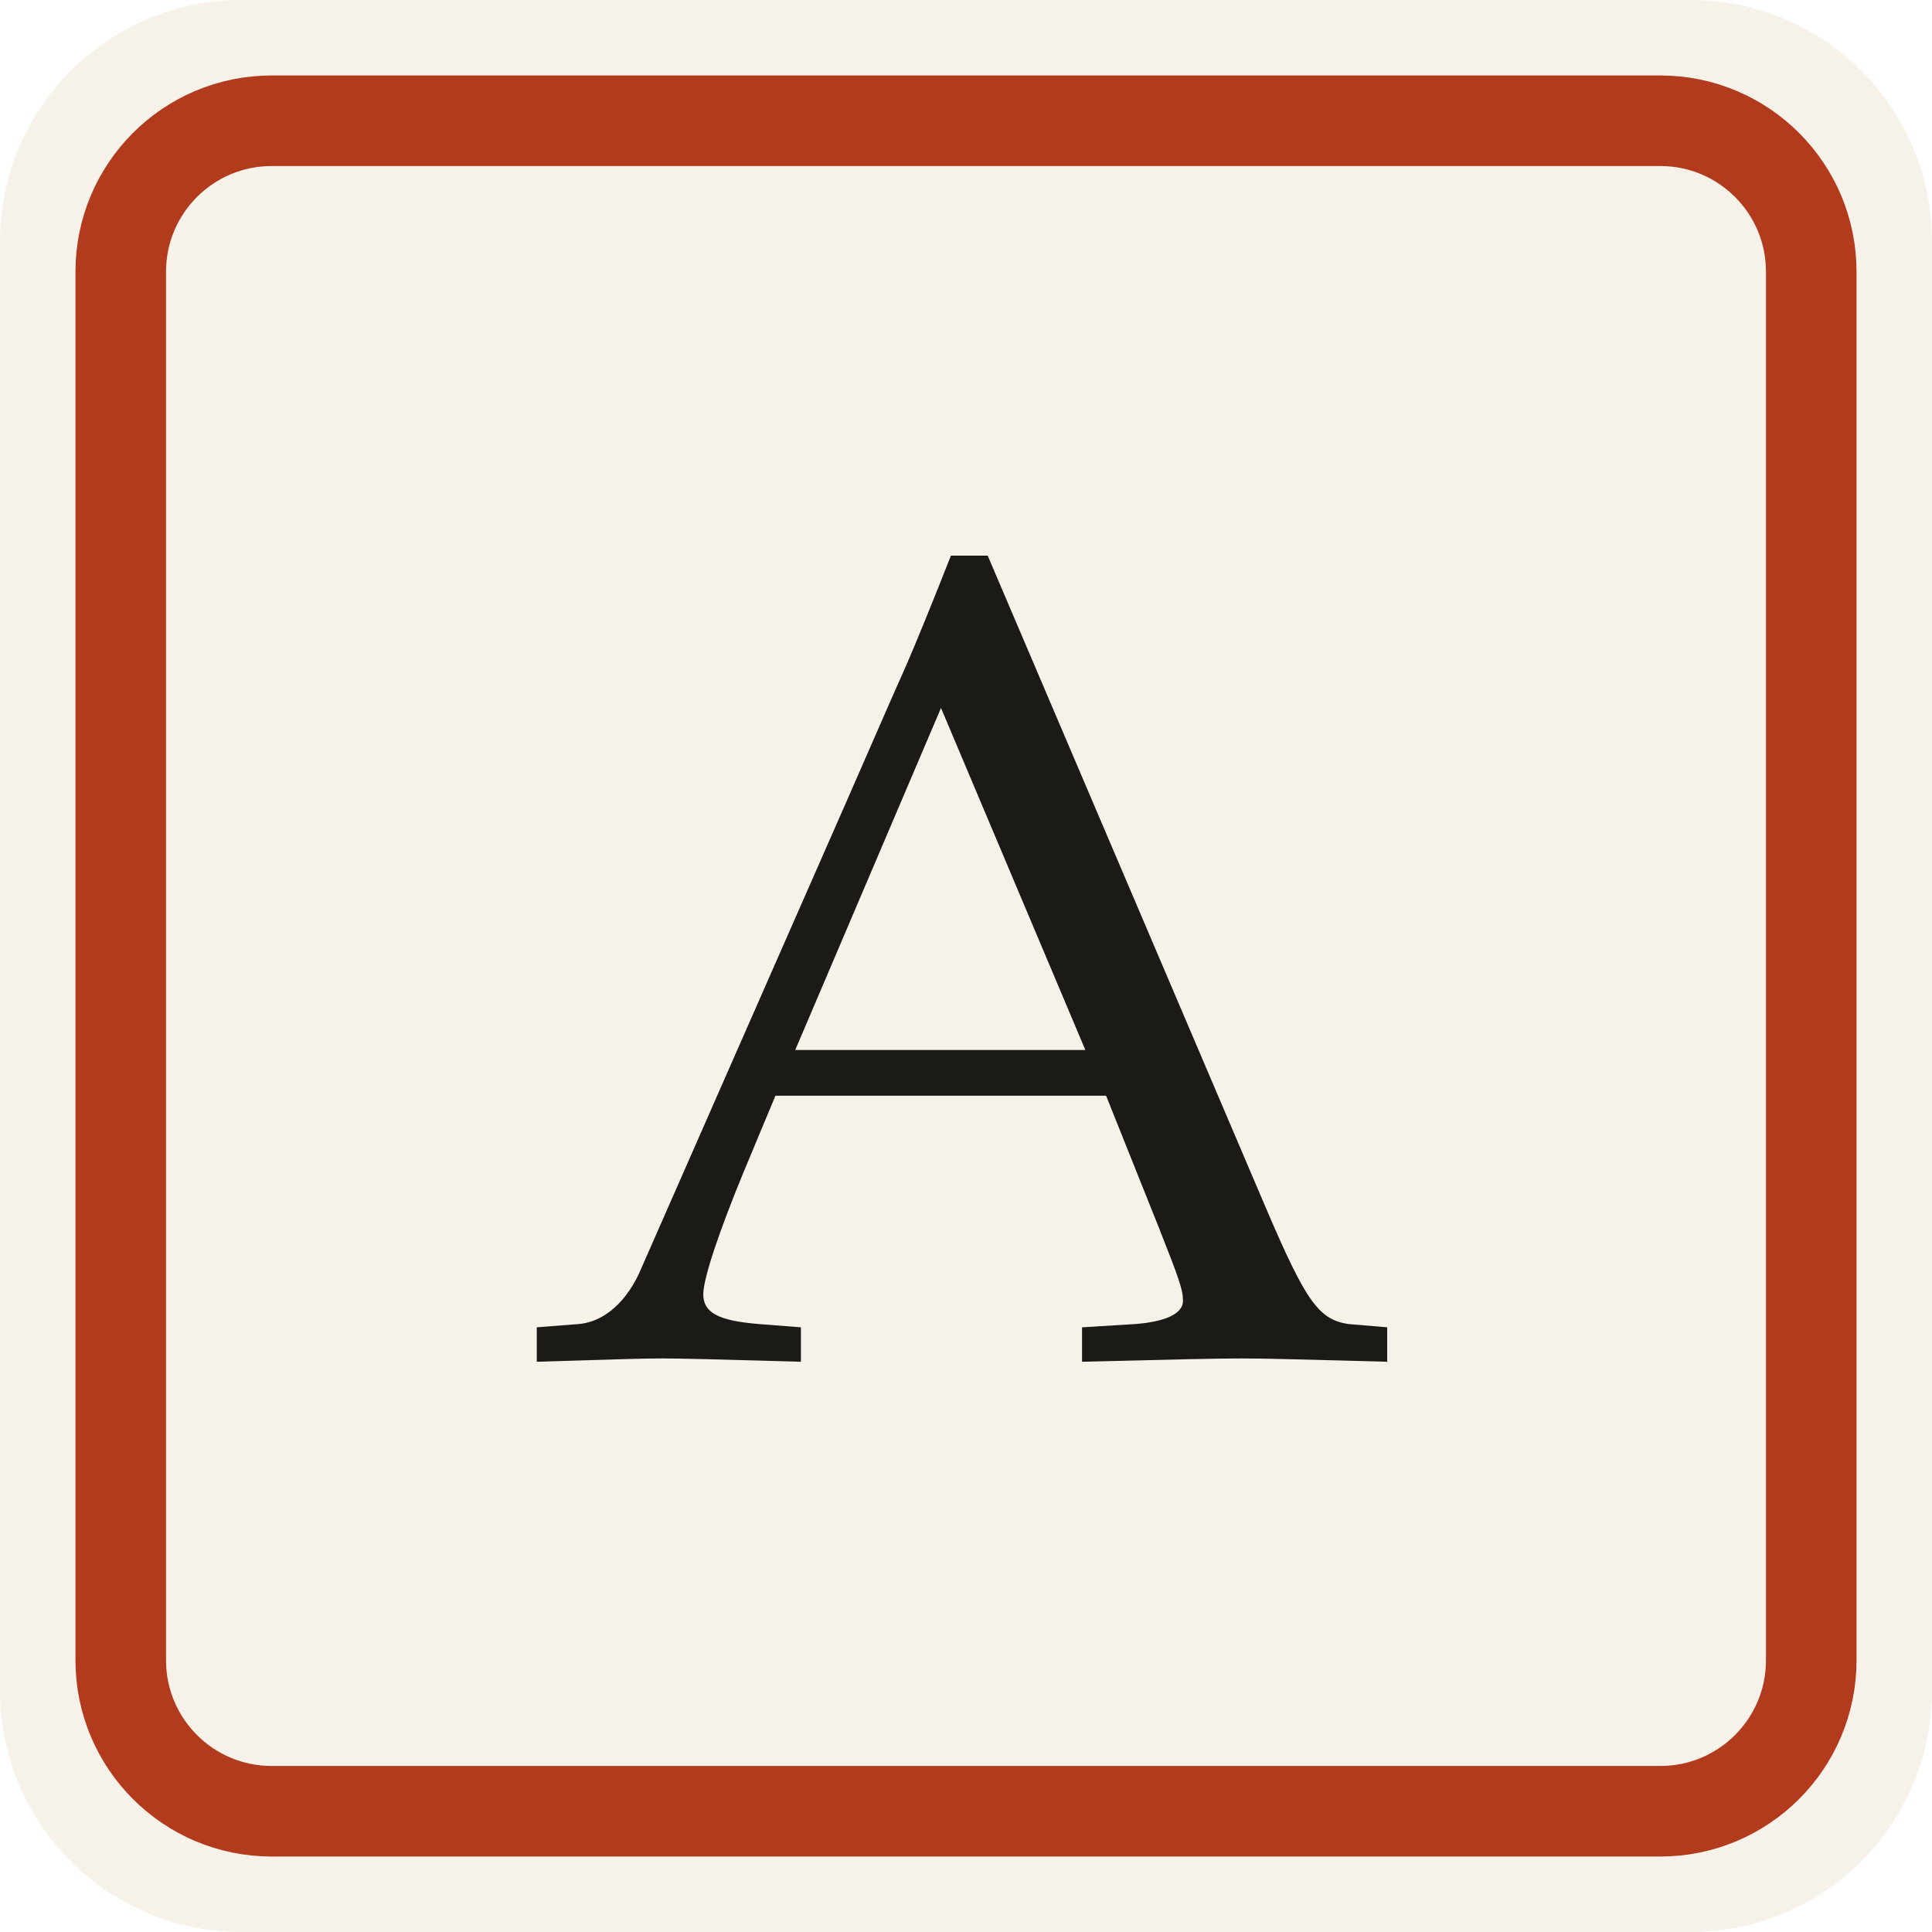
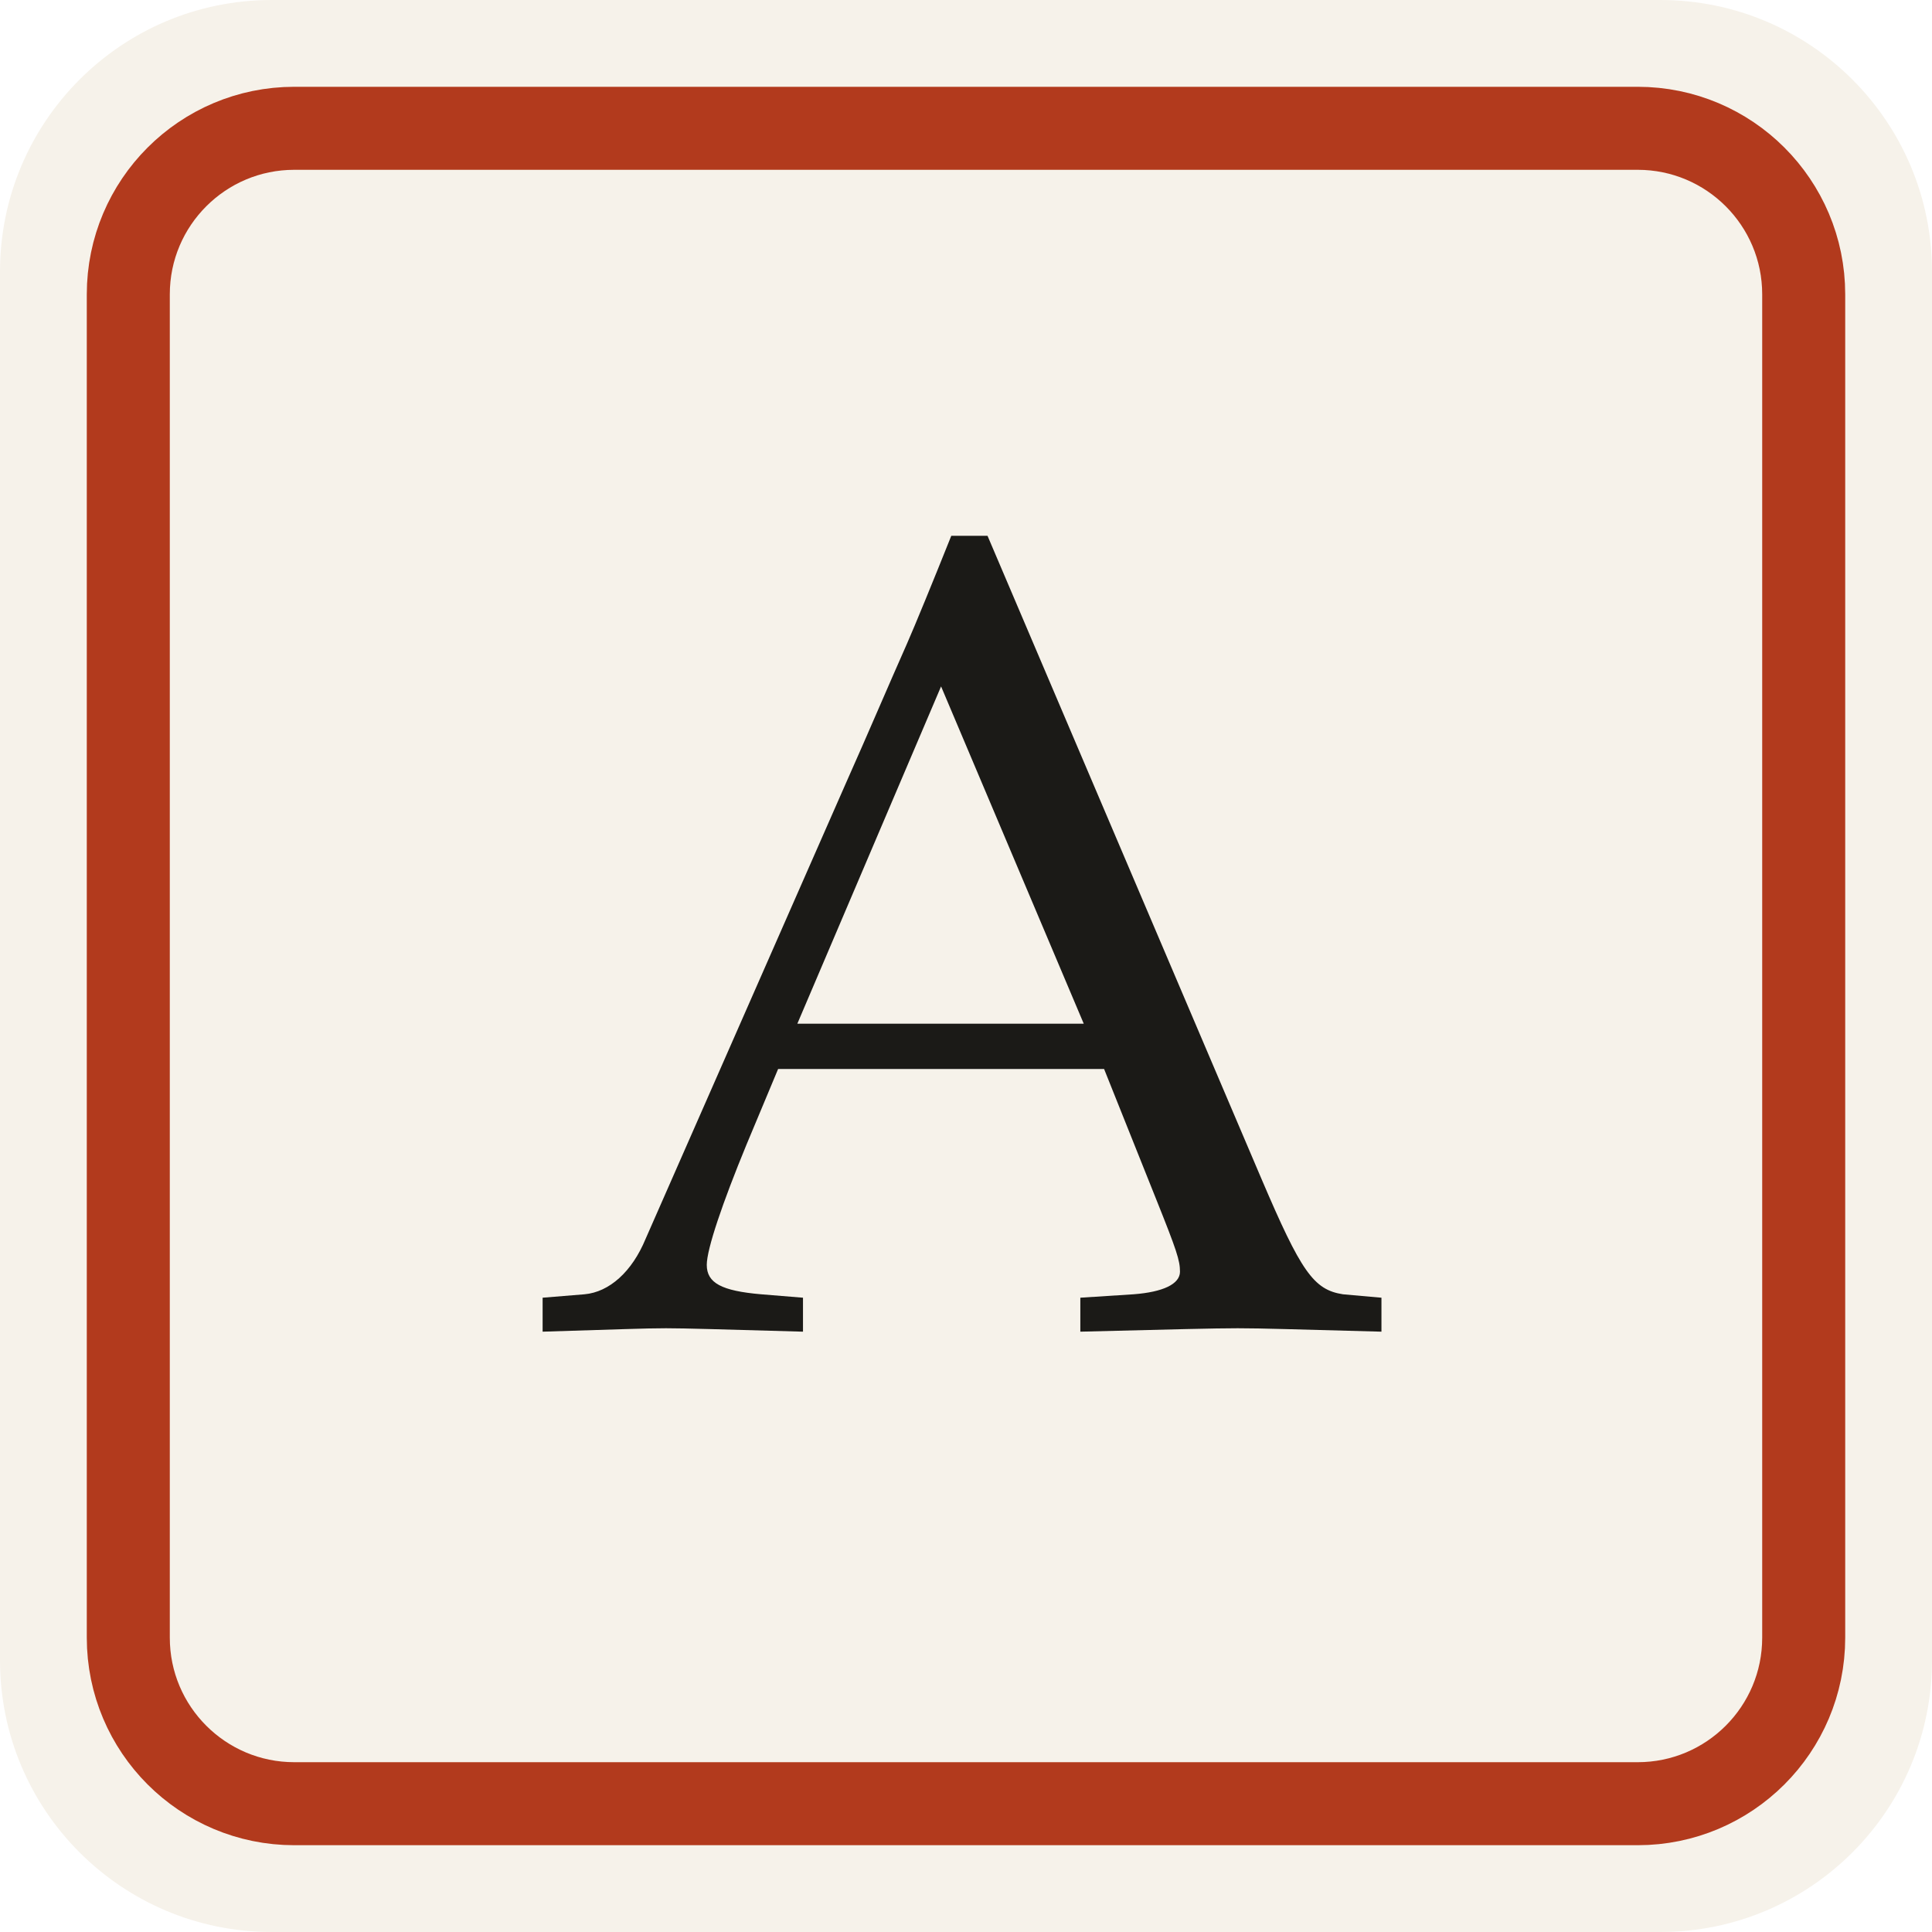
- <svg xmlns="http://www.w3.org/2000/svg" viewBox="0 0 64 64">
-   <rect width="64" height="64" rx="8" fill="#f6f2ea" />
-   <rect x="4" y="4" width="56" height="56" rx="5" fill="none" stroke="#b23a1d" stroke-width="3" />
-   <text x="32" y="45" font-family="Iowan Old Style,Palatino Linotype,Palatino,Georgia,serif" font-size="38" fill="#1b1a17" text-anchor="middle">A</text>
+ <svg xmlns="http://www.w3.org/2000/svg" viewBox="0 0 512 512">
+   <rect width="512" height="512" rx="72" fill="#f6f2ea" />
+   <rect x="34" y="34" width="444" height="444" rx="44" fill="none" stroke="#b23a1d" stroke-width="22" />
+   <text x="256" y="352" font-family="Iowan Old Style,Palatino Linotype,Palatino,Book Antiqua,Georgia,serif" font-size="300" fill="#1b1a17" text-anchor="middle">A</text>
</svg>
